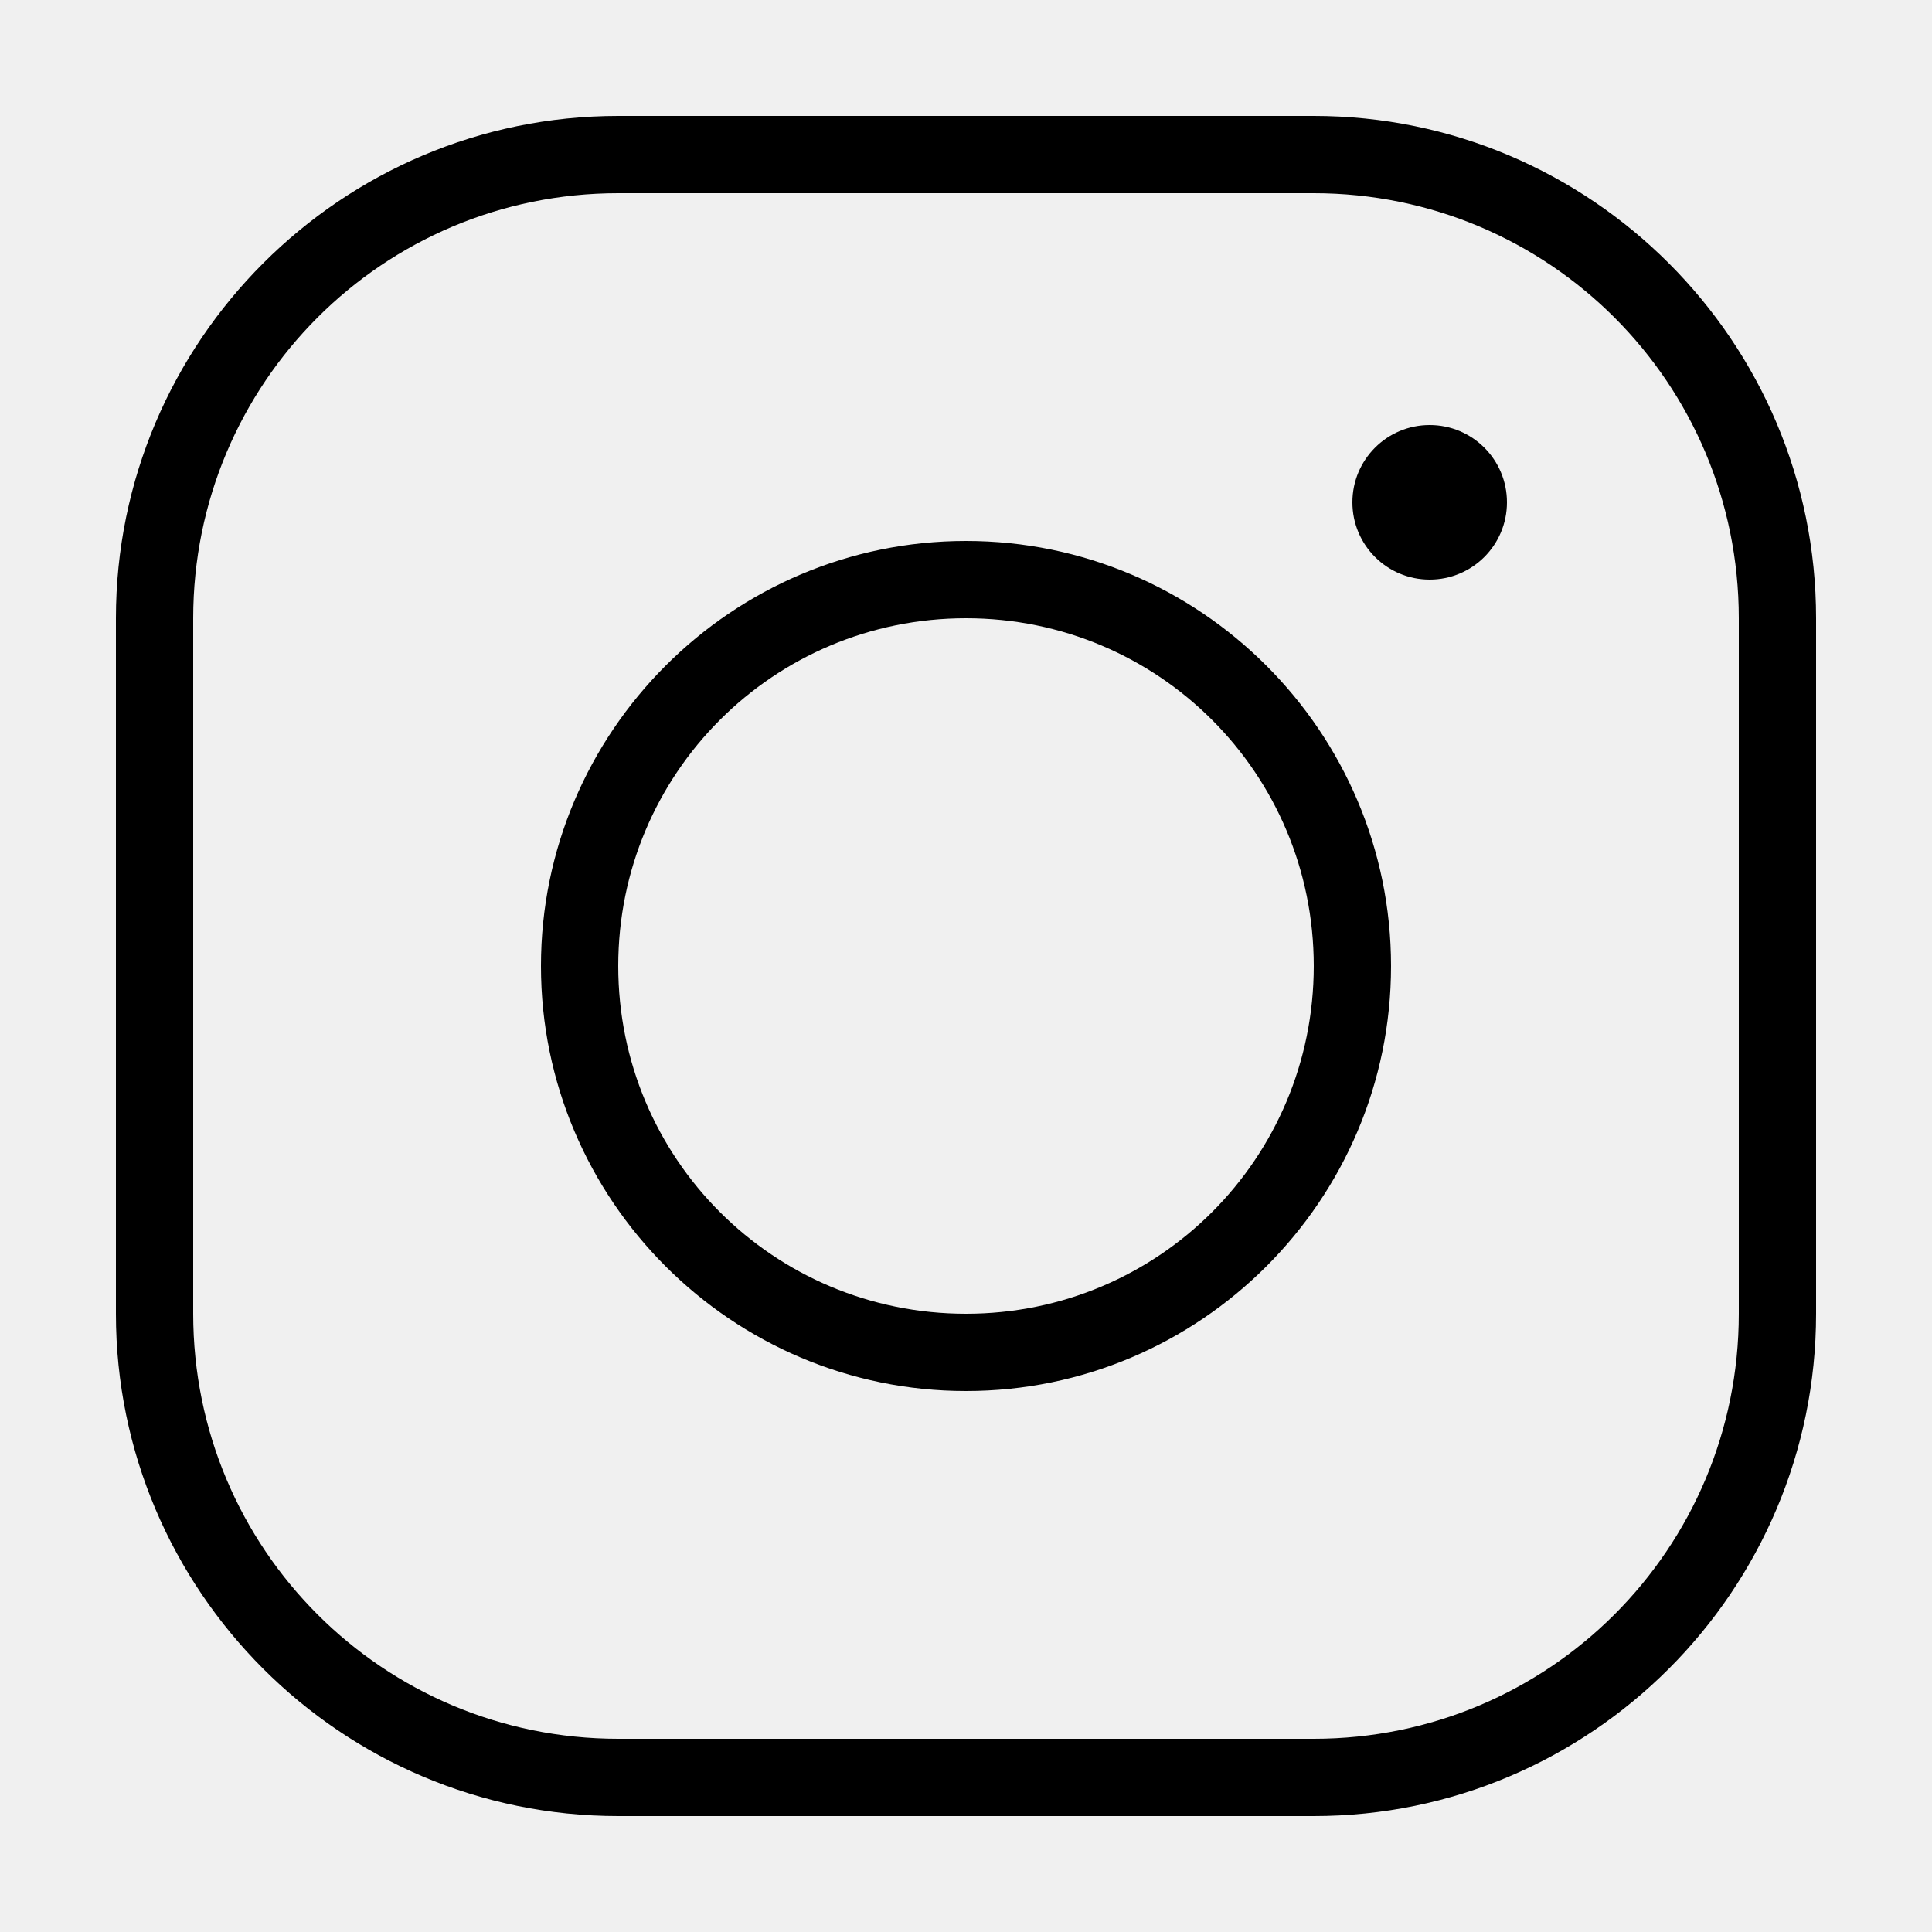
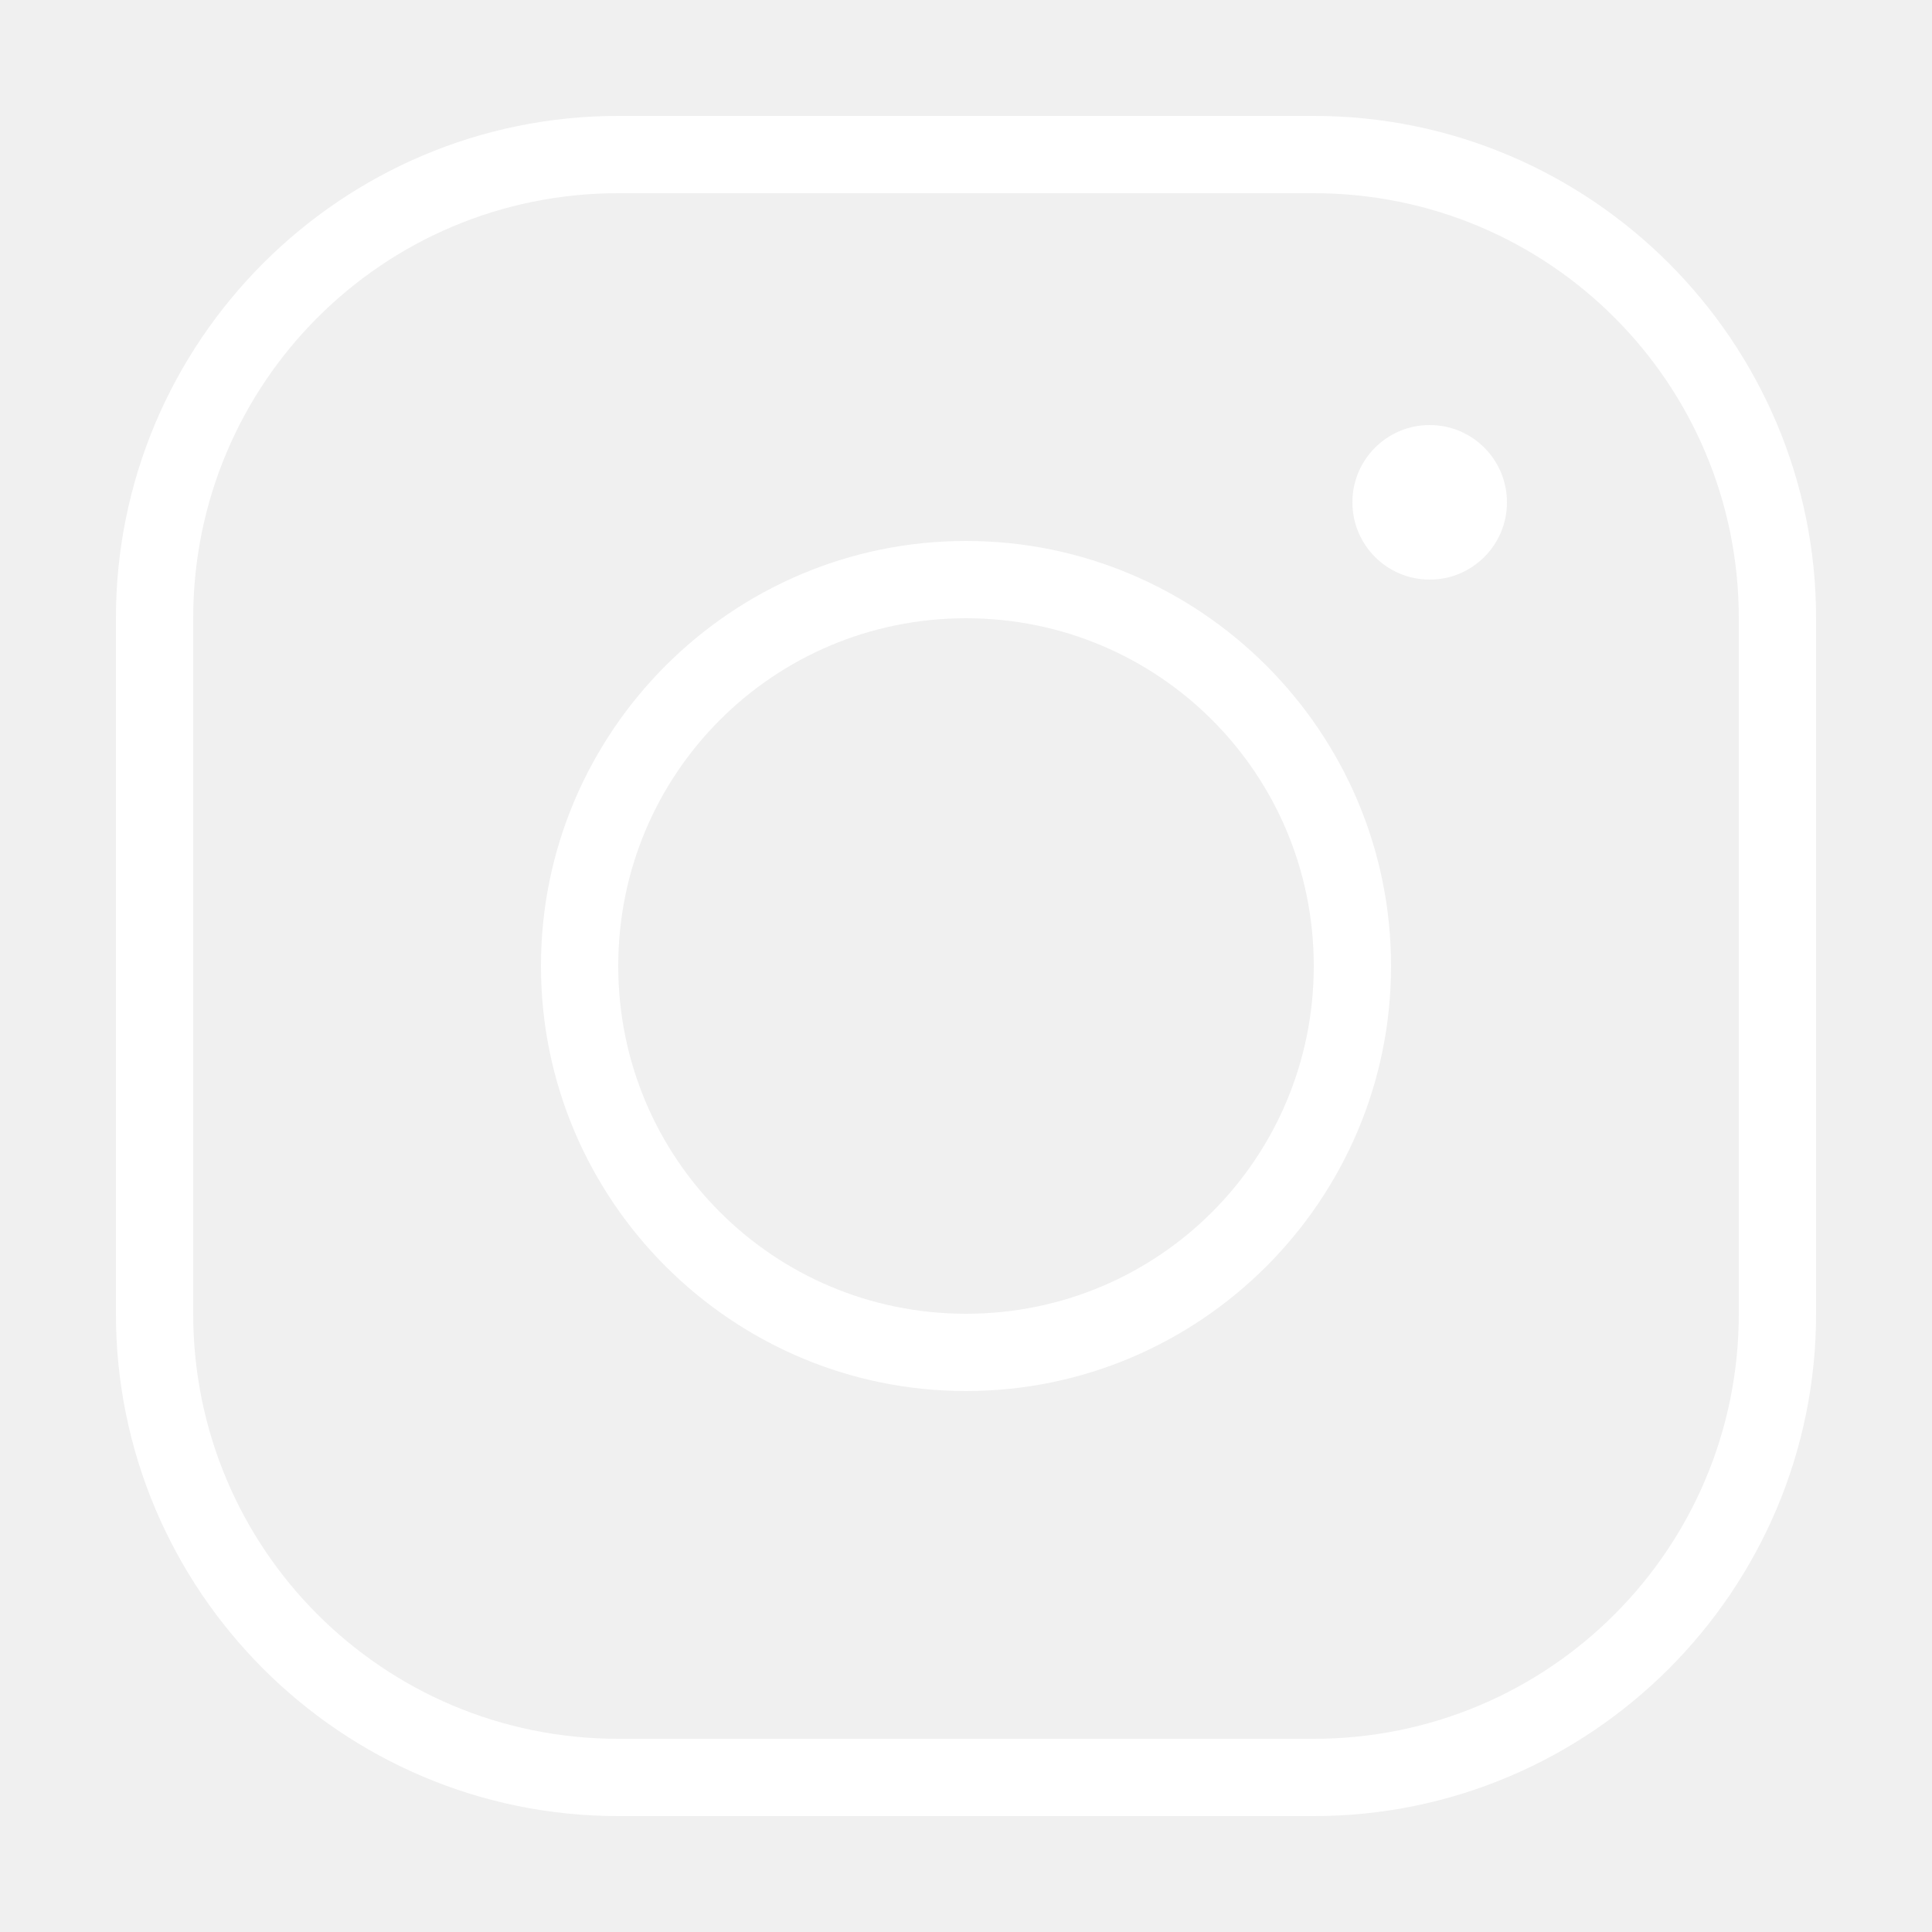
<svg xmlns="http://www.w3.org/2000/svg" width="100pt" height="100pt" viewBox="0 0 100 100" version="1.1">
  <g id="surface221846">
-     <path style=" stroke:none;fill-rule:nonzero;fill:rgb(0%,0%,0%);fill-opacity:1;" d="M 32 6 C 17.664 6 6 17.664 6 32 L 6 68 C 6 82.336 17.664 94 32 94 L 68 94 C 82.336 94 94 82.336 94 68 L 94 32 C 94 17.664 82.336 6 68 6 Z M 32 10 L 68 10 C 80.172 10 90 19.828 90 32 L 90 68 C 90 80.172 80.172 90 68 90 L 32 90 C 19.828 90 10 80.172 10 68 L 10 32 C 10 19.828 19.828 10 32 10 Z M 74 22 C 71.789 22 70 23.789 70 26 C 70 28.211 71.789 30 74 30 C 76.211 30 78 28.211 78 26 C 78 23.789 76.211 22 74 22 Z M 50 28 C 37.875 28 28 37.875 28 50 C 28 62.125 37.875 72 50 72 C 62.125 72 72 62.125 72 50 C 72 37.875 62.125 28 50 28 Z M 50 32 C 59.965 32 68 40.035 68 50 C 68 59.965 59.965 68 50 68 C 40.035 68 32 59.965 32 50 C 32 40.035 40.035 32 50 32 Z M 50 32 " />
+     <path style=" stroke:none;fill-rule:nonzero;fill:#fff;fill-opacity:1;" d="M 32 6 C 17.664 6 6 17.664 6 32 L 6 68 C 6 82.336 17.664 94 32 94 L 68 94 C 82.336 94 94 82.336 94 68 L 94 32 C 94 17.664 82.336 6 68 6 Z M 32 10 L 68 10 C 80.172 10 90 19.828 90 32 L 90 68 C 90 80.172 80.172 90 68 90 L 32 90 C 19.828 90 10 80.172 10 68 L 10 32 C 10 19.828 19.828 10 32 10 Z M 74 22 C 71.789 22 70 23.789 70 26 C 70 28.211 71.789 30 74 30 C 76.211 30 78 28.211 78 26 C 78 23.789 76.211 22 74 22 Z M 50 28 C 37.875 28 28 37.875 28 50 C 28 62.125 37.875 72 50 72 C 62.125 72 72 62.125 72 50 C 72 37.875 62.125 28 50 28 Z M 50 32 C 59.965 32 68 40.035 68 50 C 68 59.965 59.965 68 50 68 C 40.035 68 32 59.965 32 50 C 32 40.035 40.035 32 50 32 Z M 50 32 " />
  </g>
</svg>
